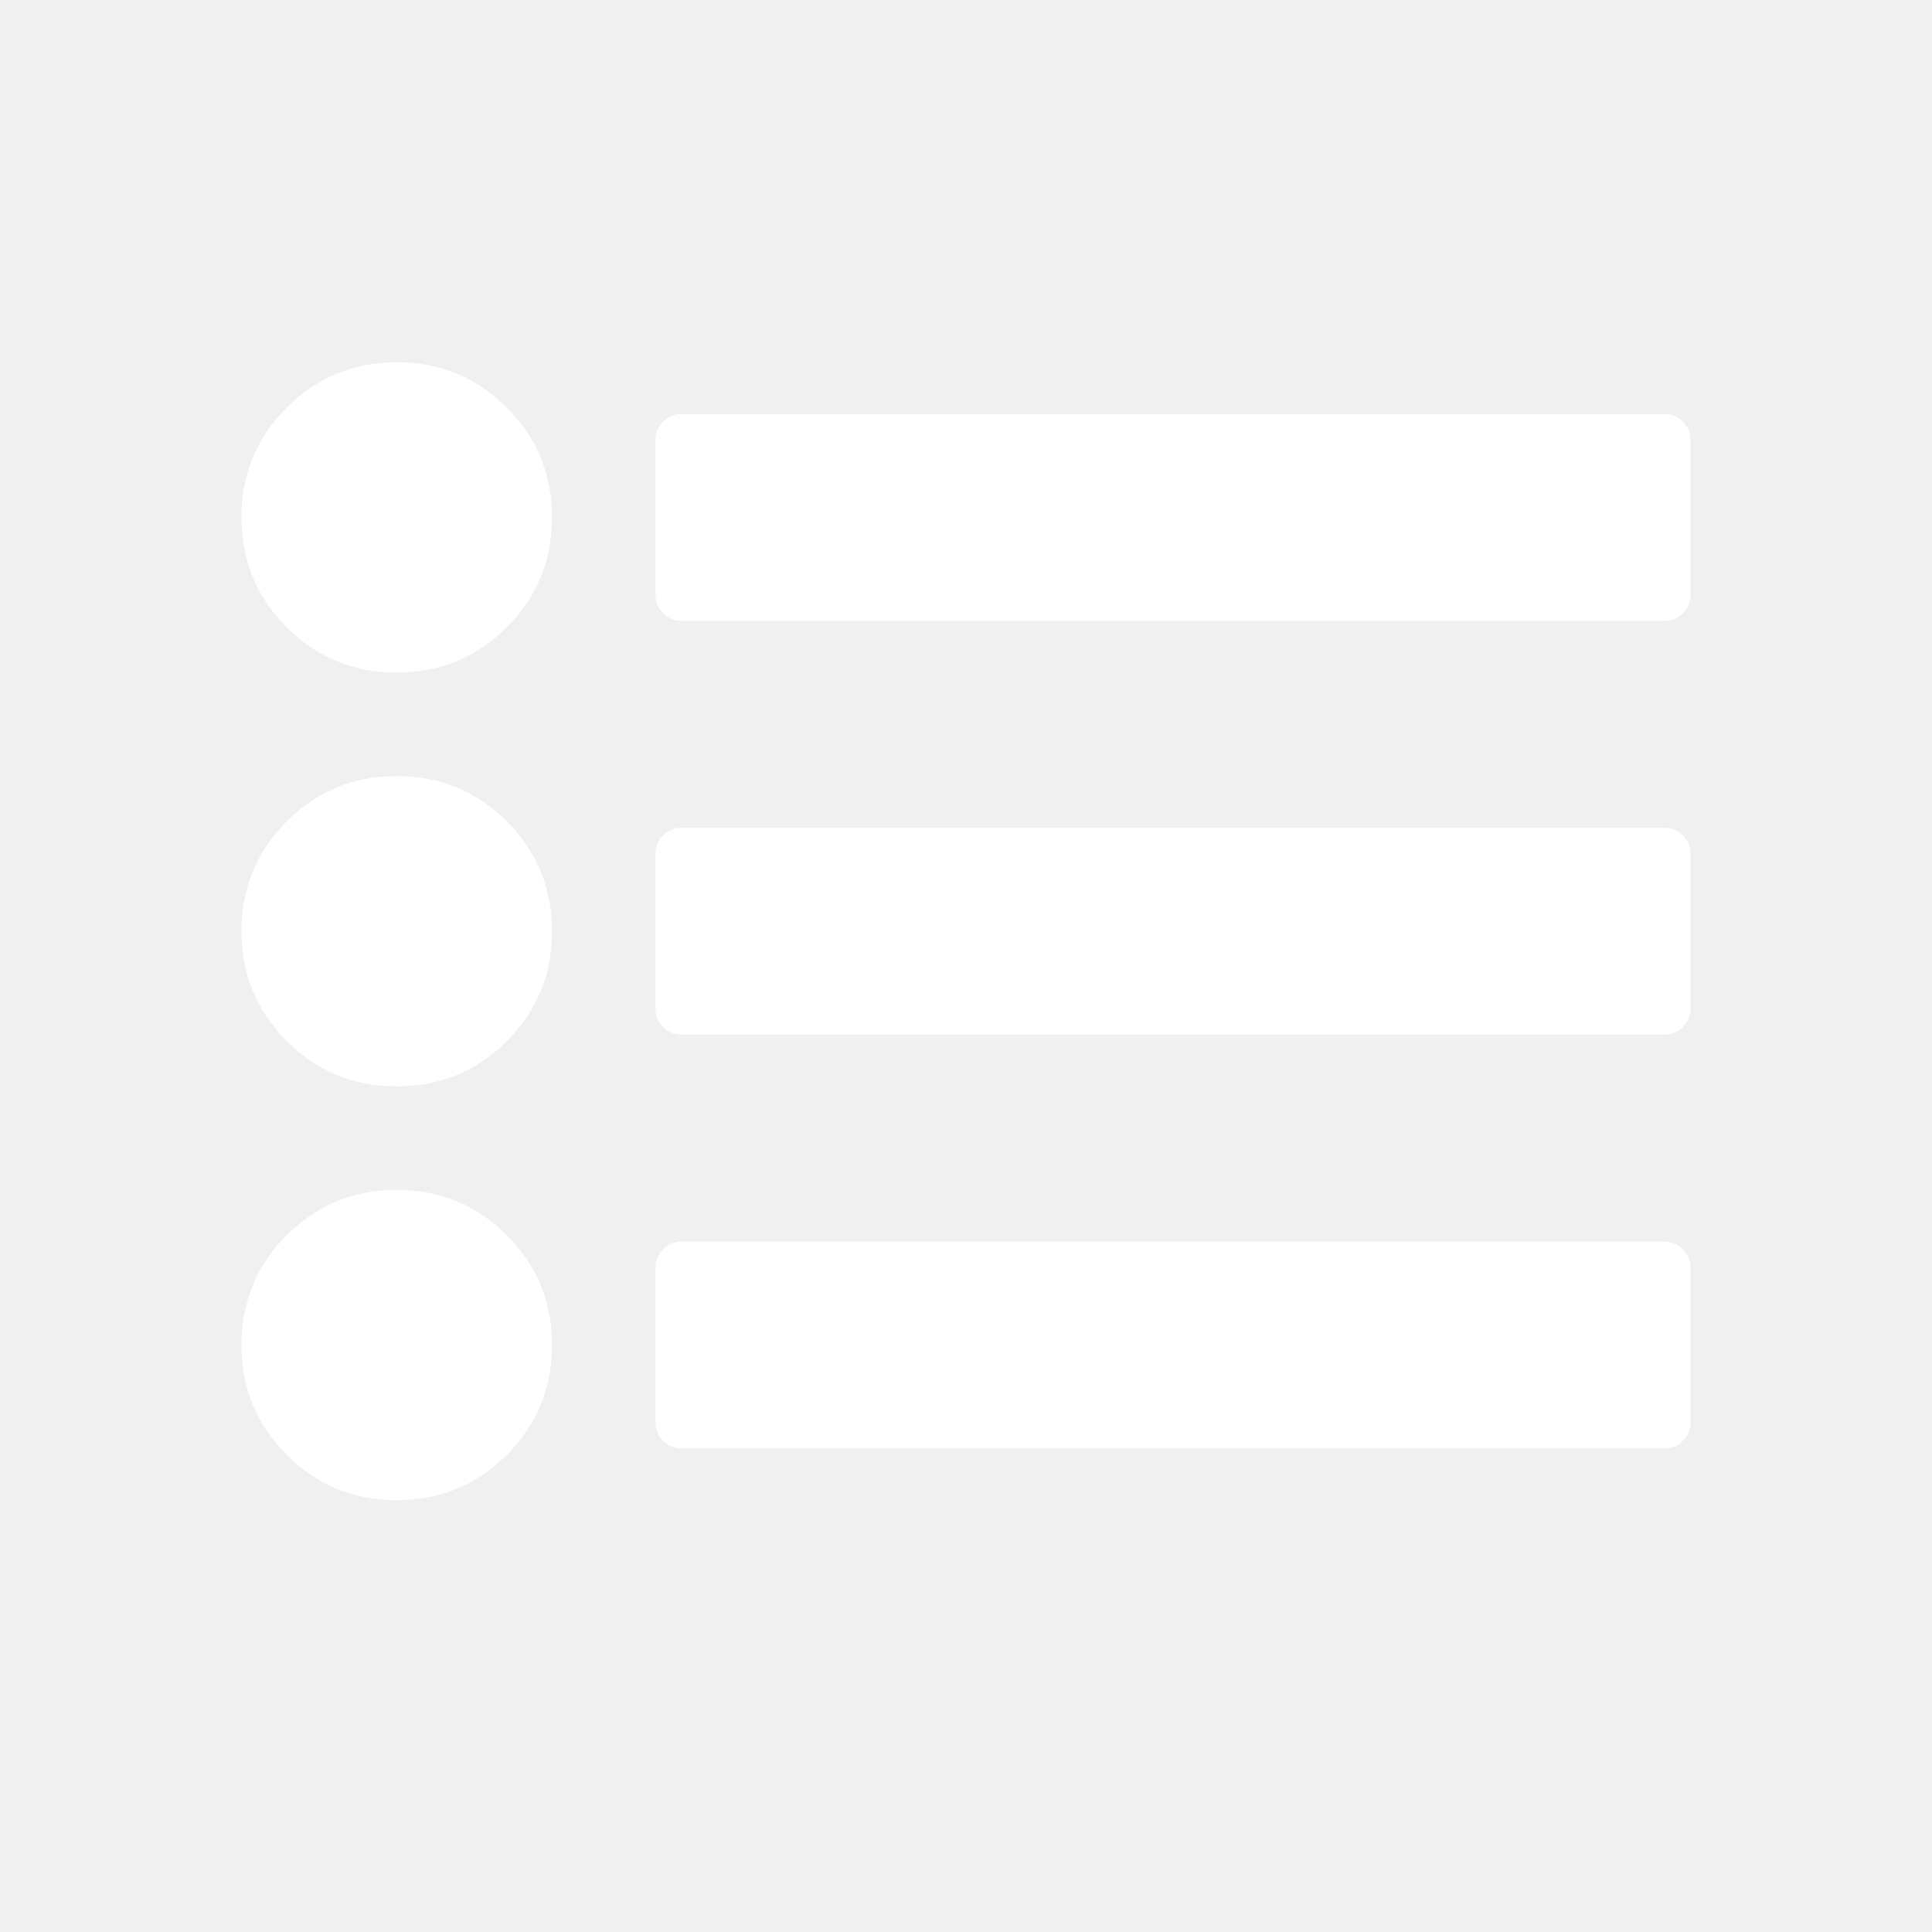
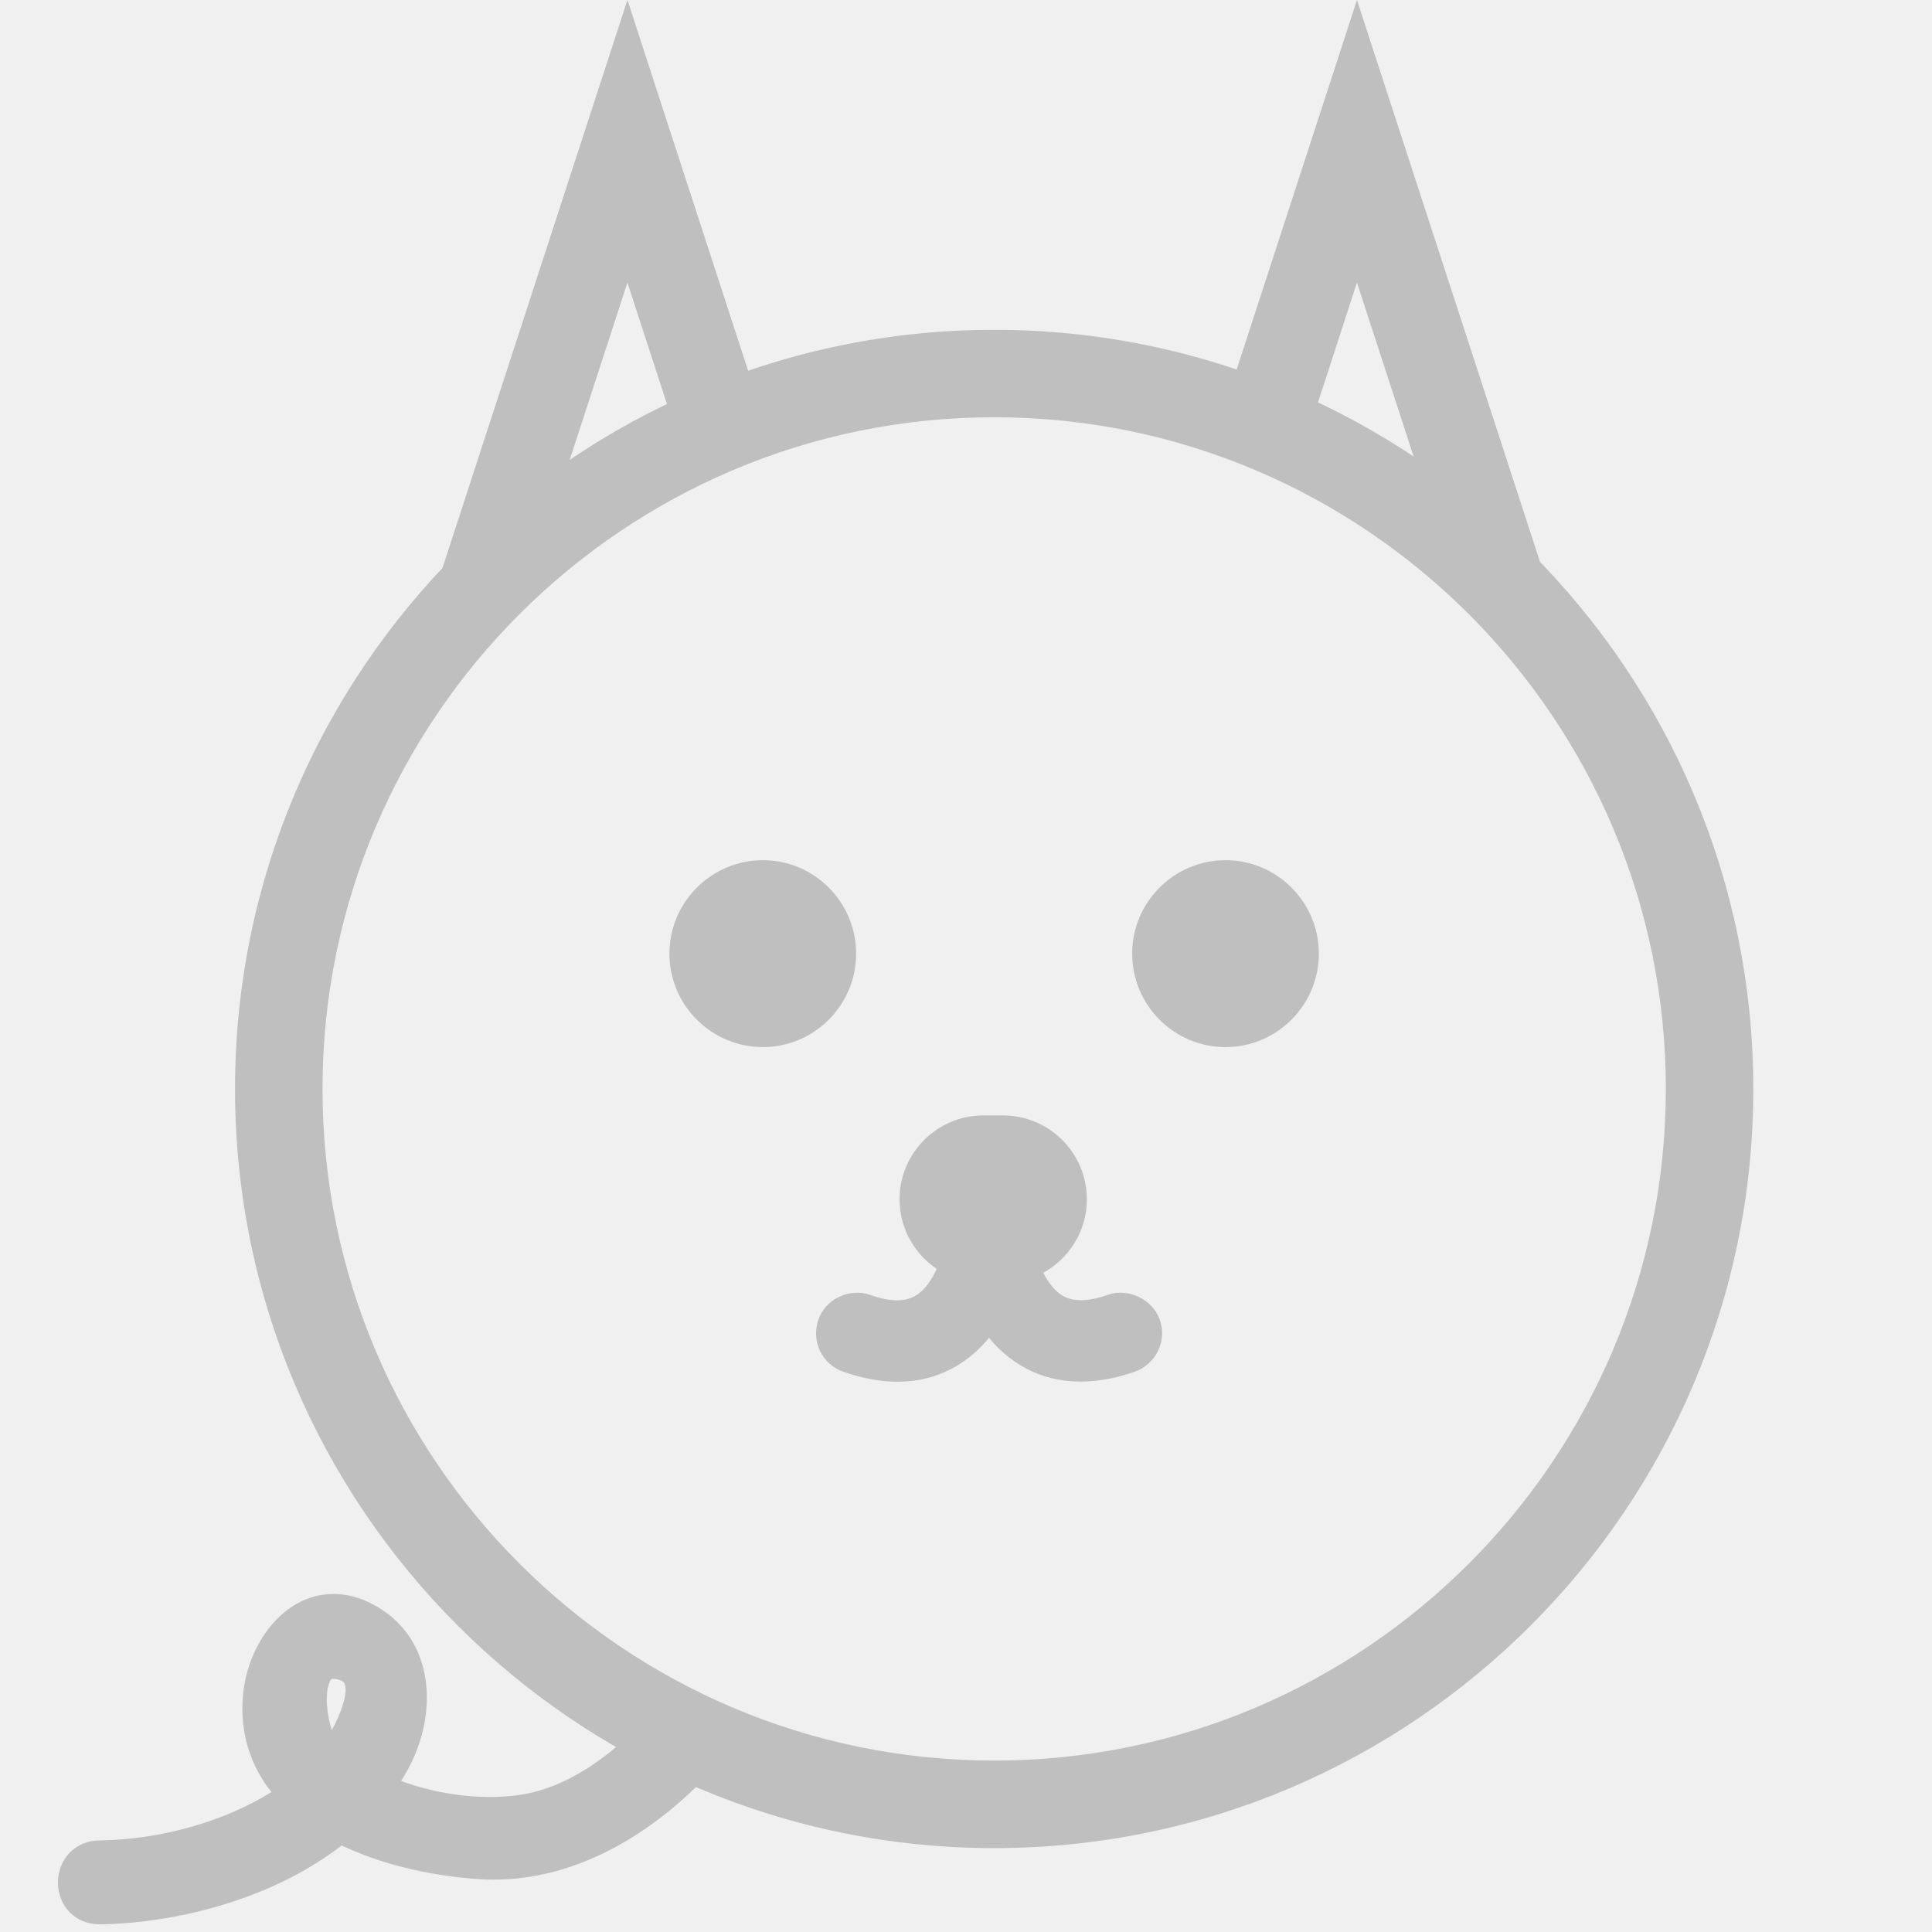
- <svg xmlns="http://www.w3.org/2000/svg" width="32px" height="32px" viewBox="0 0 32 32" version="1.1">
-   <defs />
-   <g id="Page-1" stroke="none" stroke-width="1" fill="none" fill-rule="evenodd">
-     <g id="dep" transform="translate(4, 6)" fill="#ffffff">
-       <g id="Page-1">
-         <path d="M5.143,16.278 C5.143,16.992 4.893,17.599 4.393,18.098 C3.893,18.598 3.286,18.848 2.571,18.848 C1.857,18.848 1.25,18.598 0.75,18.098 C0.25,17.599 0,16.992 0,16.278 C0,15.564 0.25,14.957 0.75,14.457 C1.25,13.958 1.857,13.708 2.571,13.708 C3.286,13.708 3.893,13.958 4.393,14.457 C4.893,14.957 5.143,15.564 5.143,16.278 L5.143,16.278 L5.143,16.278 Z M5.143,9.424 C5.143,10.138 4.893,10.745 4.393,11.245 C3.893,11.744 3.286,11.994 2.571,11.994 C1.857,11.994 1.25,11.744 0.75,11.245 C0.25,10.745 0,10.138 0,9.424 C0,8.71 0.25,8.103 0.75,7.603 C1.25,7.104 1.857,6.854 2.571,6.854 C3.286,6.854 3.893,7.104 4.393,7.603 C4.893,8.103 5.143,8.71 5.143,9.424 L5.143,9.424 L5.143,9.424 Z M24,14.993 L24,17.563 C24,17.679 23.958,17.779 23.873,17.864 C23.788,17.949 23.688,17.991 23.571,17.991 L7.286,17.991 C7.17,17.991 7.069,17.949 6.984,17.864 C6.9,17.779 6.857,17.679 6.857,17.563 L6.857,14.993 C6.857,14.877 6.9,14.776 6.984,14.692 C7.069,14.607 7.17,14.564 7.286,14.564 L23.571,14.564 C23.688,14.564 23.788,14.607 23.873,14.692 C23.958,14.776 24,14.877 24,14.993 L24,14.993 L24,14.993 Z M5.143,2.57 C5.143,3.284 4.893,3.891 4.393,4.391 C3.893,4.89 3.286,5.14 2.571,5.14 C1.857,5.14 1.25,4.89 0.75,4.391 C0.25,3.891 0,3.284 0,2.57 C0,1.856 0.25,1.249 0.75,0.75 C1.25,0.25 1.857,0 2.571,0 C3.286,0 3.893,0.25 4.393,0.75 C4.893,1.249 5.143,1.856 5.143,2.57 L5.143,2.57 L5.143,2.57 Z M24,8.139 L24,10.709 C24,10.825 23.958,10.926 23.873,11.01 C23.788,11.095 23.688,11.137 23.571,11.137 L7.286,11.137 C7.17,11.137 7.069,11.095 6.984,11.01 C6.9,10.926 6.857,10.825 6.857,10.709 L6.857,8.139 C6.857,8.023 6.9,7.922 6.984,7.838 C7.069,7.753 7.17,7.711 7.286,7.711 L23.571,7.711 C23.688,7.711 23.788,7.753 23.873,7.838 C23.958,7.922 24,8.023 24,8.139 L24,8.139 L24,8.139 Z M24,1.285 L24,3.855 C24,3.971 23.958,4.072 23.873,4.156 C23.788,4.241 23.688,4.284 23.571,4.284 L7.286,4.284 C7.17,4.284 7.069,4.241 6.984,4.156 C6.9,4.072 6.857,3.971 6.857,3.855 L6.857,1.285 C6.857,1.169 6.9,1.069 6.984,0.984 C7.069,0.899 7.17,0.857 7.286,0.857 L23.571,0.857 C23.688,0.857 23.788,0.899 23.873,0.984 C23.958,1.069 24,1.169 24,1.285 L24,1.285 L24,1.285 Z" id="Shape" />
-       </g>
-     </g>
-   </g>
+ <svg xmlns="http://www.w3.org/2000/svg" t="1580921097420" class="icon" viewBox="0 0 1024 1024" version="1.1" p-id="17968" width="200" height="200">
+   <defs>
+     <style type="text/css" />
+   </defs>
+   <path d="M526.931 979.533c-221.873 0-402.362-180.512-402.362-402.362 0-221.85 180.489-402.362 402.362-402.362s402.362 180.512 402.362 402.362C929.293 799.02 748.803 979.533 526.931 979.533zM526.931 221.154c-196.301 0-355.993 159.693-355.993 355.993s159.716 355.993 355.993 355.993 355.993-159.716 355.993-355.993S723.208 221.154 526.931 221.154z" p-id="17969" fill="#bfbfbf" />
+   <path d="M404.286 505.439m-37.883 0a1.634 1.634 0 1 0 75.766 0 1.634 1.634 0 1 0-75.766 0Z" p-id="17970" fill="#bfbfbf" />
+   <path d="M404.356 554.984c-27.311 0-49.545-22.21-49.545-49.545 0-27.311 22.234-49.521 49.545-49.521 27.241 0 49.406 22.21 49.406 49.521C453.761 532.75 431.597 554.984 404.356 554.984zM404.356 479.102c-14.536 0-26.36 11.801-26.36 26.337 0 14.536 11.824 26.36 26.36 26.36 14.467 0 26.221-11.824 26.221-26.36C430.577 490.902 418.823 479.102 404.356 479.102z" p-id="17971" fill="#bfbfbf" />
+   <path d="M687.412 505.439c0 20.935-16.924 37.953-37.883 37.953-20.843 0-37.883-16.994-37.883-37.953 0-20.935 17.017-37.929 37.883-37.929C670.487 467.51 687.412 484.504 687.412 505.439z" p-id="17972" fill="#bfbfbf" />
+   <path d="M649.552 554.984c-27.288 0-49.475-22.21-49.475-49.545 0-27.311 22.187-49.521 49.475-49.521s49.475 22.21 49.475 49.521C699.004 532.75 676.817 554.984 649.552 554.984zM649.552 479.102c-14.49 0-26.291 11.801-26.291 26.337 0 14.536 11.801 26.36 26.291 26.36s26.291-11.824 26.291-26.36C675.82 490.902 664.042 479.102 649.552 479.102z" p-id="17973" fill="#bfbfbf" />
+   <path d="M475.694 720.751c-7.767 0-16.113-1.553-24.923-4.683-5.24-1.832-7.952-7.512-6.097-12.705 1.739-5.216 7.419-7.952 12.728-6.074 15 5.263 26.731 4.521 35.866-1.924 20.147-14.444 24.204-55.364 24.042-69.9-0.07-5.541 4.359-10.039 9.923-10.085 4.938 0.672 10.039 4.335 10.085 9.853 0 2.527 0.348 62.829-32.319 86.222C496.397 717.69 486.59 720.751 475.694 720.751z" p-id="17974" fill="#bfbfbf" />
+   <path d="M475.694 732.343c-9.088 0-18.779-1.808-28.795-5.332-5.402-1.878-9.807-5.796-12.288-11.012s-2.782-11.082-0.835-16.53c3.57-10.781 16.345-17.064 27.496-13.122 11.082 3.895 19.243 3.872 25.317-0.464 13.4-9.598 19.359-41.662 19.15-60.325-0.07-5.75 2.11-11.198 6.144-15.325 4.057-4.127 9.482-6.422 15.278-6.468 13.215 1.669 21.677 10.618 21.747 21.353 0 11.662-1.716 70.364-37.164 95.728C501.243 728.471 489.117 732.343 475.694 732.343z" p-id="17975" fill="#bfbfbf" />
+   <path d="M572.789 720.681c-8.323 0-16.09-1.739-23.045-5.356-14.745-7.581-25.456-22.489-32.087-44.398-1.53-5.332 1.507-10.85 6.793-12.45 5.309-1.53 10.827 1.414 12.404 6.7 4.938 16.554 12.288 27.473 21.955 32.365 8.416 4.359 19.289 4.196 32.272-0.301 5.24-1.878 10.943 0.927 12.705 6.074 1.855 5.286-0.881 10.92-6.144 12.774C588.879 719.151 580.602 720.681 572.789 720.681z" p-id="17976" fill="#bfbfbf" />
+   <path d="M572.789 732.273c-10.363 0-19.915-2.249-28.424-6.7-17.481-8.972-30.232-26.245-37.813-51.307-3.339-11.499 3.223-23.509 14.56-26.917 12.009-3.408 23.509 3.339 26.824 14.467 3.964 13.261 9.529 22.025 16.113 25.387 5.587 2.875 13.4 2.481 23.207-0.927 10.526-3.779 23.671 2.272 27.473 13.261 3.918 11.105-1.994 23.486-13.192 27.473C591.545 730.511 581.9 732.273 572.789 732.273z" p-id="17977" fill="#bfbfbf" />
+   <path d="M564.466 635.618c0 18.2-14.676 32.875-32.875 32.875l-10.34 0c-18.153 0-32.875-14.676-32.875-32.875l0 0c0-18.13 14.722-32.829 32.875-32.829l10.34 0C549.79 602.789 564.466 617.465 564.466 635.618L564.466 635.618z" p-id="17978" fill="#bfbfbf" />
+   <path d="M531.591 680.085l-10.34 0c-24.529 0-44.467-19.962-44.467-44.467 0-24.506 19.938-44.421 44.467-44.421l10.34 0c24.529 0 44.467 19.915 44.467 44.421C576.058 660.124 556.096 680.085 531.591 680.085zM521.227 614.381c-11.731 0-21.283 9.529-21.283 21.237 0 11.731 9.552 21.283 21.283 21.283l10.34 0c11.731 0 21.283-9.552 21.283-21.283 0-11.708-9.552-21.237-21.283-21.237L521.227 614.381z" p-id="17979" fill="#bfbfbf" />
+   <path d="M357.5 911.441c-21.724 25.108-48.687 45.882-78.108 50.959-25.943 4.475-58.911-0.348-84.46-13.748 4.938-6.121 9.297-12.612 12.774-19.73 11.778-24.135 10.224-54.831-15.533-68.417-28.215-14.861-49.591 13.447-51.84 38.973-1.971 22.35 6.839 39.39 21.121 52.164-29.722 23.277-72.775 34.985-108.85 35.425-13.702 0.162-13.702 21.399 0 21.237 41.755-0.51 92.922-14.629 127.073-43.957 23.277 12.774 52.582 18.733 75.812 20.101 47.759 2.805 90.928-26.314 122.343-63.942C370.715 917.469 363.876 914.455 357.5 911.441zM180.234 878.565c27.914 5.379 9.019 41.987-3.199 57.937-2.295-1.971-4.706-3.872-6.7-6.051C159.577 918.697 154.778 873.627 180.234 878.565z" p-id="17980" fill="#bfbfbf" />
+   <path d="M52.443 1019.873c-12.288 0-21.631-9.436-21.724-21.932-0.07-12.659 9.274-22.326 21.747-22.465 32.62-0.394 66.423-10.039 91.369-25.642-11.569-14.676-16.762-32.18-15.047-51.353 2.342-26.384 20.935-53.648 48.014-53.648 6.932 0 13.934 1.832 20.773 5.448 32.064 16.901 34.591 54.947 20.541 83.765-1.623 3.339-3.431 6.631-5.495 9.876 20.263 7.674 45.07 10.502 64.8 7.094 29.722-5.124 55.178-28.447 71.315-47.11l5.75-6.654 7.952 3.756c6.26 2.944 12.96 5.889 19.892 8.833l14.421 6.074-10.039 12.033c-36.793 44.05-81.145 68.301-124.893 68.301l0 0c-2.342 0-4.683-0.07-7.048-0.209-12.937-0.765-44.56-4.011-73.679-17.898-38.834 30.024-91.137 41.337-128.394 41.801L52.443 1019.943zM176.548 889.787c-0.719 0-1.066 0-1.808 1.716-2.782 6.306-1.437 18.014 1.182 25.433 5.495-10.155 8.462-20.031 6.793-24.436-0.185-0.487-0.672-1.808-4.66-2.573L176.548 889.787z" p-id="17981" fill="#bfbfbf" />
+   <path d="M773.634 316.835 719.22 149.77 692.118 233.117 647.999 218.766 719.22 0 817.753 302.461Z" p-id="17982" fill="#bfbfbf" />
+   <path d="M278.164 316.835 234.068 302.461 332.554 0 403.776 218.766 359.68 233.117 332.554 149.77Z" p-id="17983" fill="#bfbfbf" />
</svg>
